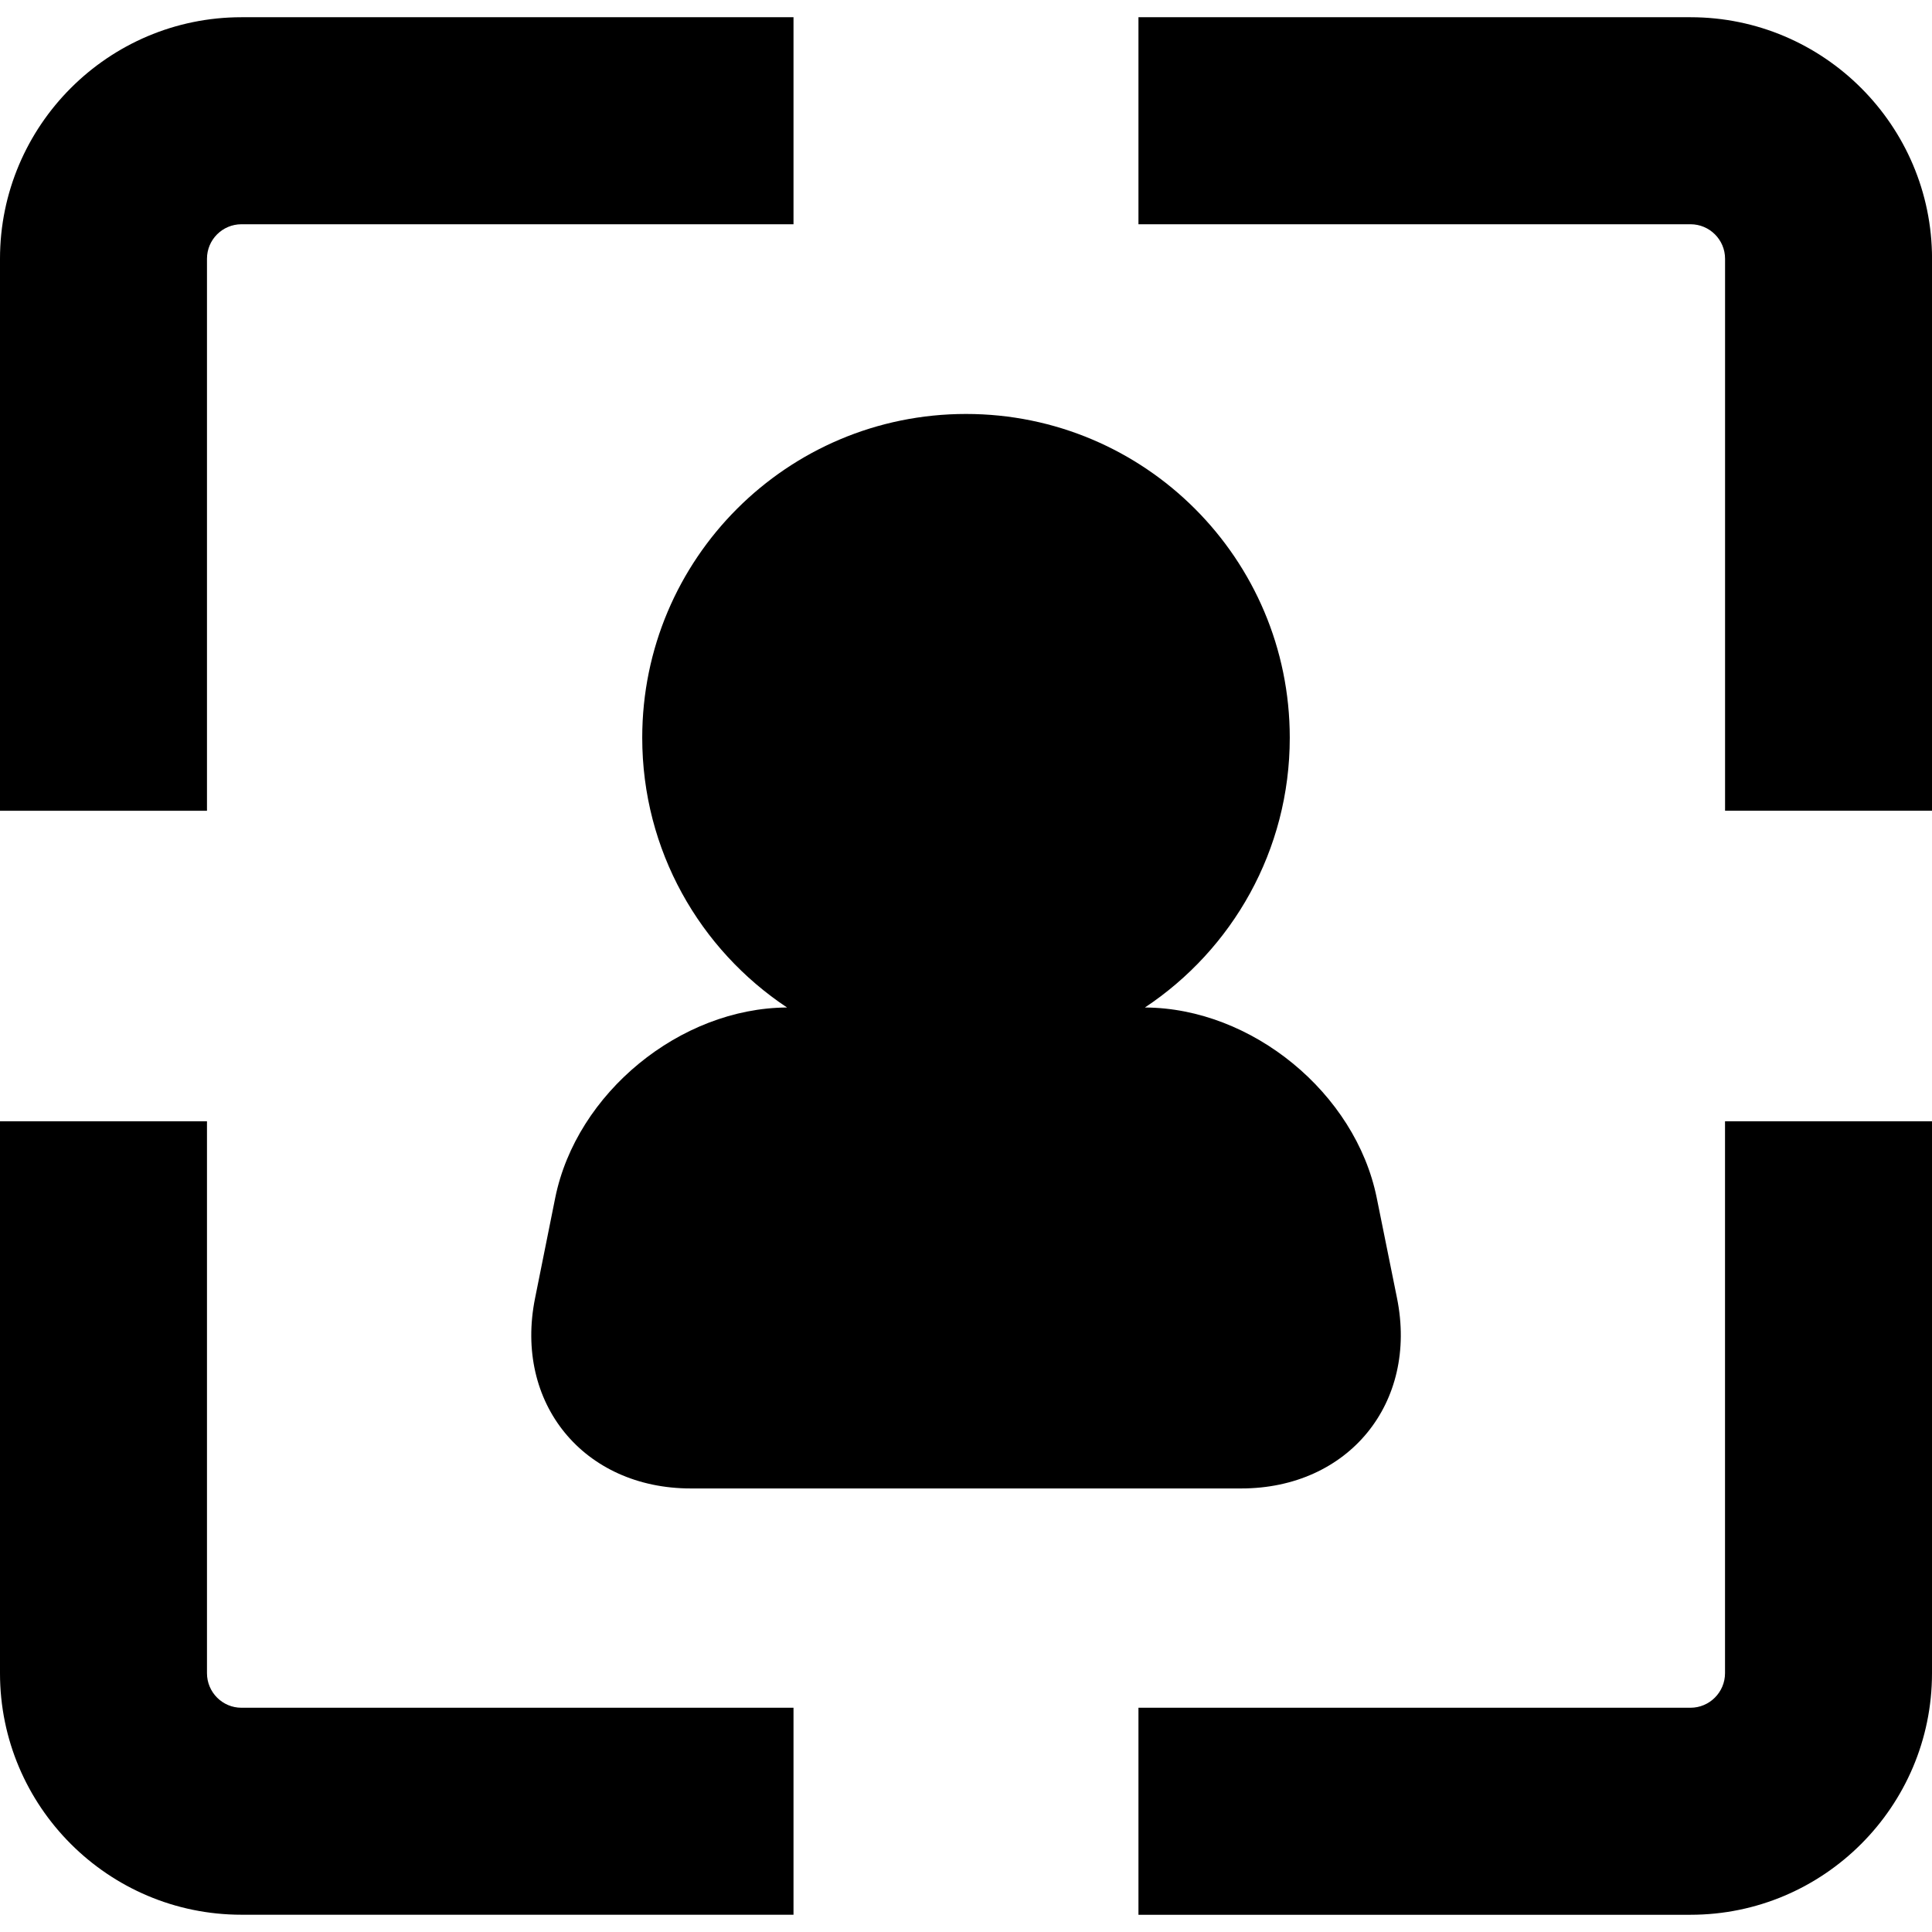
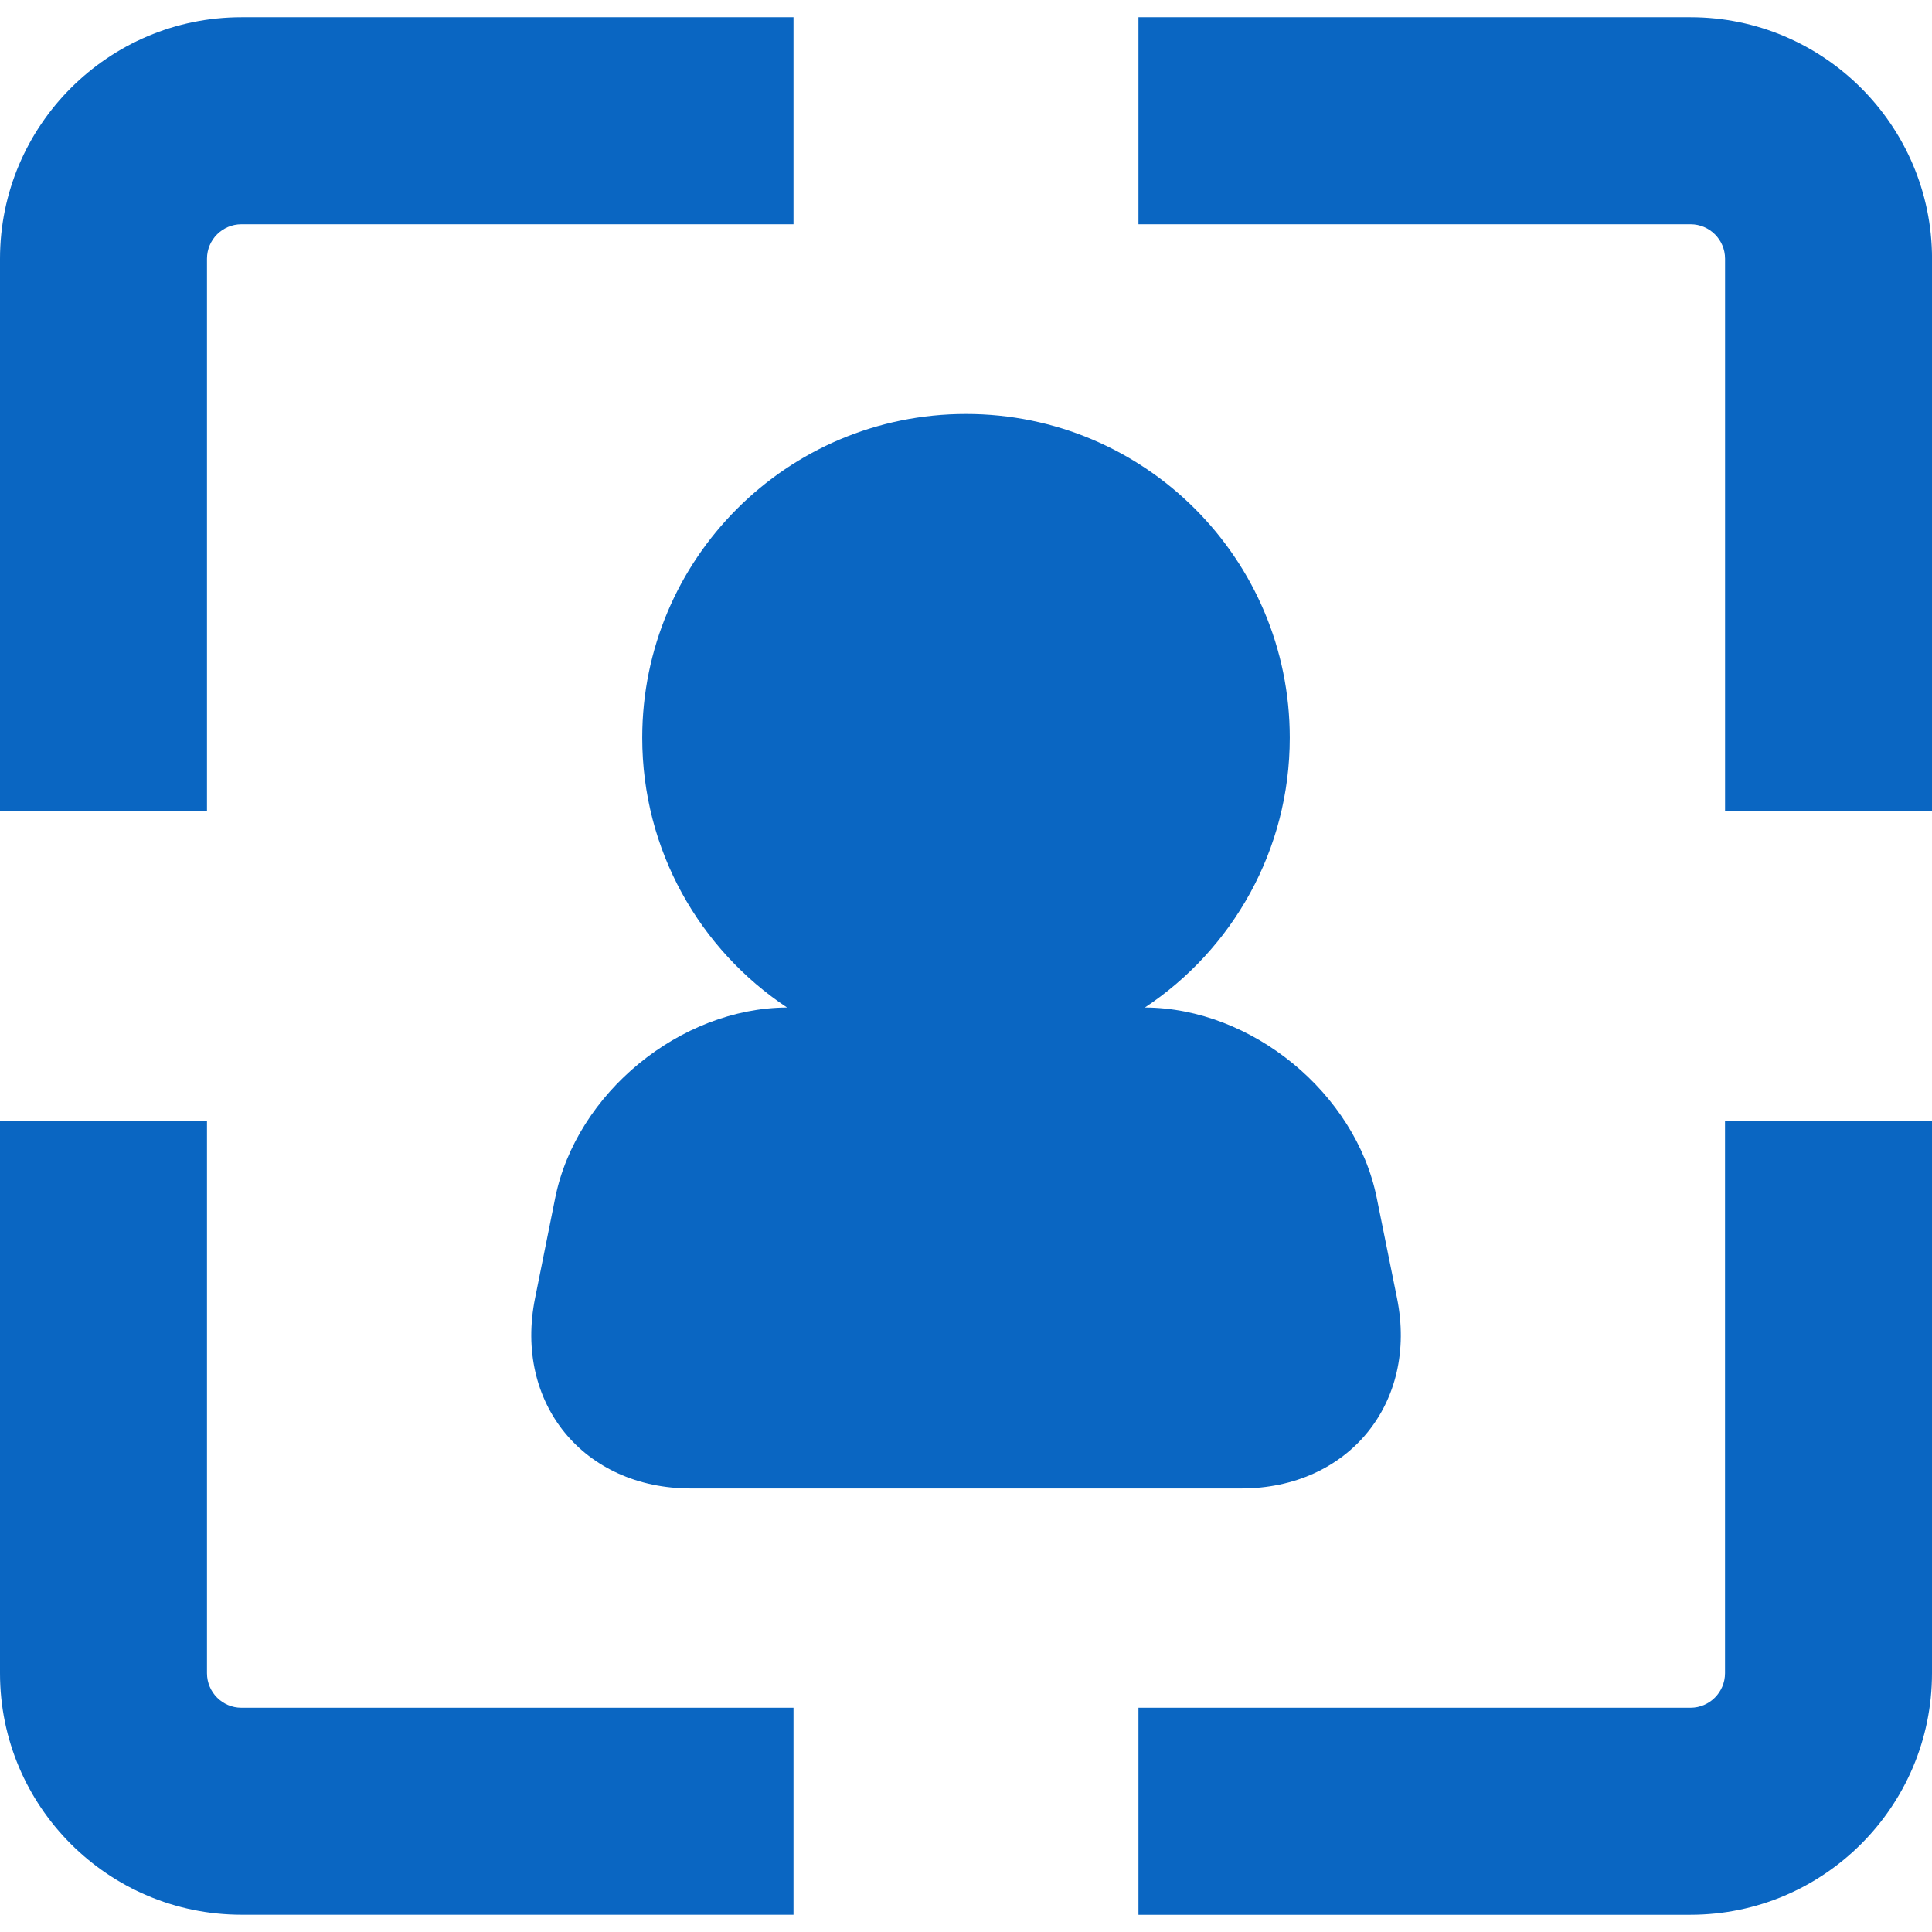
- <svg xmlns="http://www.w3.org/2000/svg" version="1.1" id="Capa_1" x="0px" y="0px" width="45.187px" height="45.187px" viewBox="0 0 45.187 45.187" style="enable-background:new 0 0 45.187 45.187;" xml:space="preserve">
+ <svg xmlns="http://www.w3.org/2000/svg" version="1.1" id="Capa_1" x="0px" y="0px" width="45.187px" height="45.187px" viewBox="0 0 45.187 45.187" fill="#0a66c2" style="enable-background:new 0 0 45.187 45.187;" xml:space="preserve">
  <g>
    <g>
      <path d="M18.559,0.403H5.647C2.533,0.403,0,2.939,0,6.052v12.911h4.841V6.051c0-0.446,0.363-0.806,0.806-0.806h12.912V0.403z" />
      <path d="M39.54,0.403H26.627v4.842H39.54c0.444,0,0.807,0.361,0.807,0.806v12.911h4.841V6.051    C45.187,2.938,42.653,0.403,39.54,0.403z" />
      <path d="M4.841,39.134V26.225H0v12.911c0,3.114,2.533,5.647,5.647,5.647h12.912v-4.841H5.647    C5.204,39.943,4.841,39.58,4.841,39.134z" />
      <path d="M40.346,39.134c0,0.445-0.363,0.808-0.807,0.808H26.627v4.842H39.54c3.113,0,5.647-2.534,5.647-5.649V26.225h-4.841    V39.134z" />
      <path d="M30.166,17.255c0-4.184-3.39-7.573-7.572-7.573c-4.184,0-7.573,3.39-7.573,7.573c0,2.635,1.347,4.954,3.387,6.309    c-2.501,0.013-4.926,2-5.422,4.452l-0.471,2.344c-0.497,2.457,1.134,4.453,3.642,4.453h12.873c2.508,0,4.141-1.996,3.644-4.453    L32.2,28.016c-0.496-2.452-2.921-4.441-5.422-4.452C28.82,22.209,30.166,19.891,30.166,17.255z" />
    </g>
  </g>
  <g>
</g>
  <g>
</g>
  <g>
</g>
  <g>
</g>
  <g>
</g>
  <g>
</g>
  <g>
</g>
  <g>
</g>
  <g>
</g>
  <g>
</g>
  <g>
</g>
  <g>
</g>
  <g>
</g>
  <g>
</g>
  <g>
</g>
</svg>
